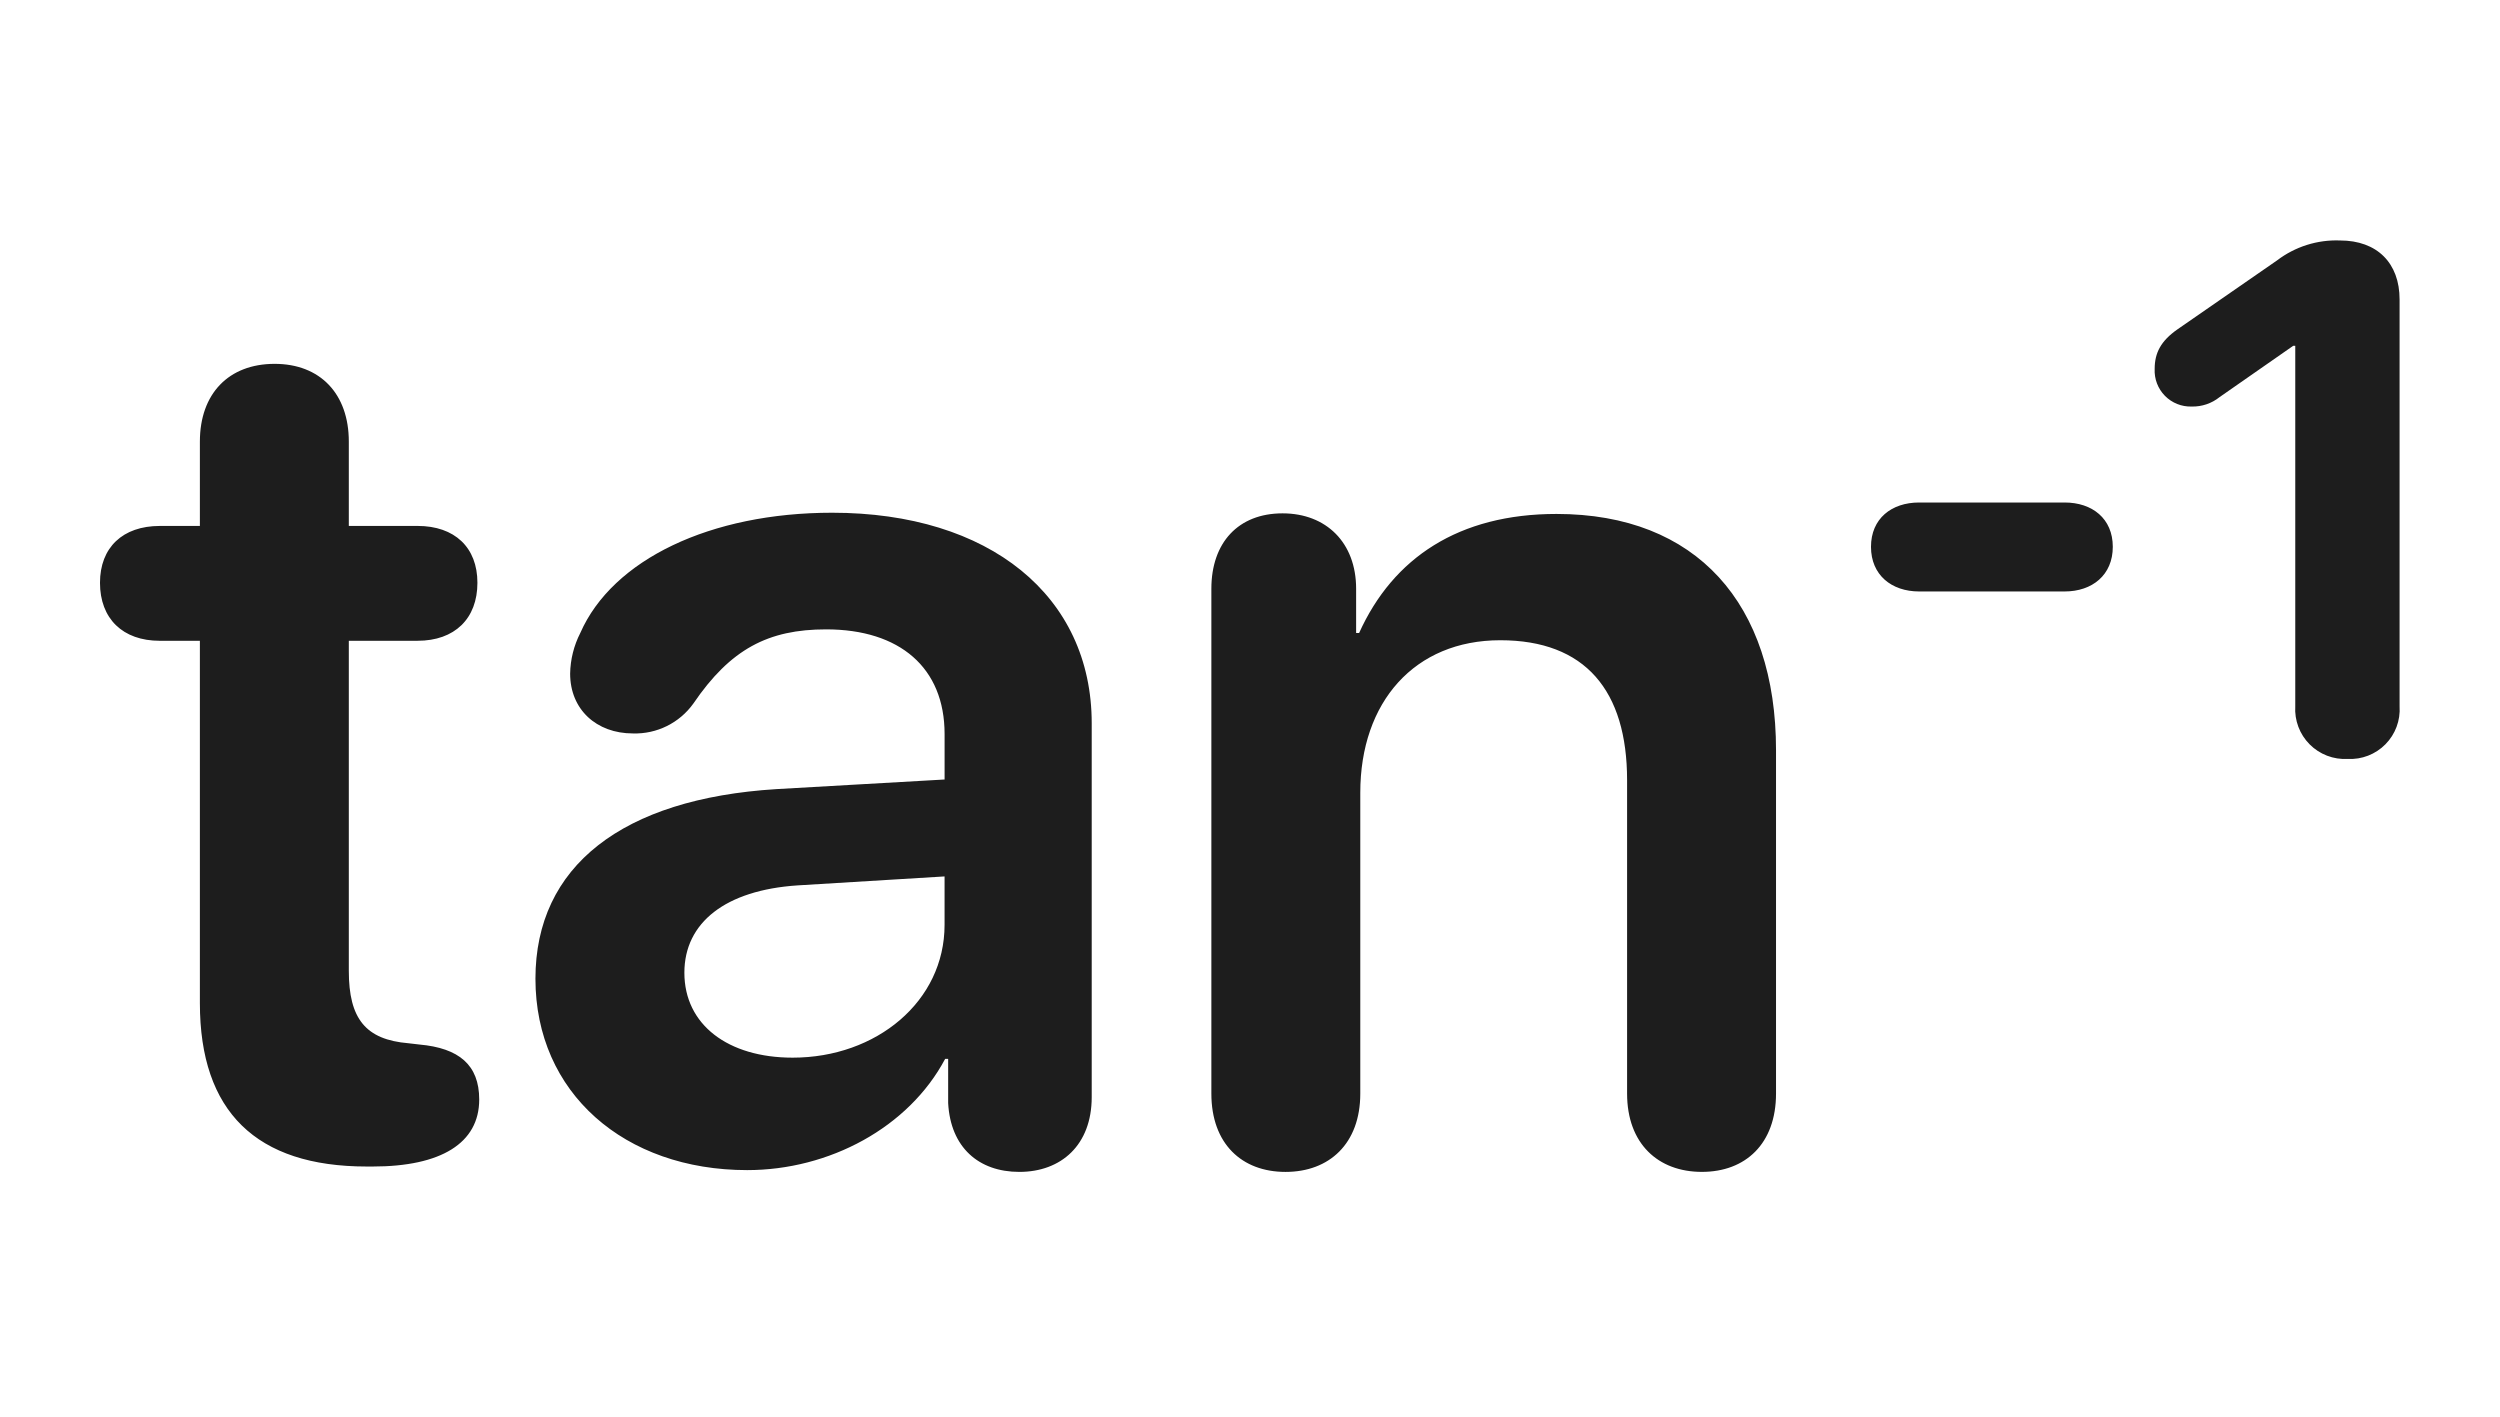
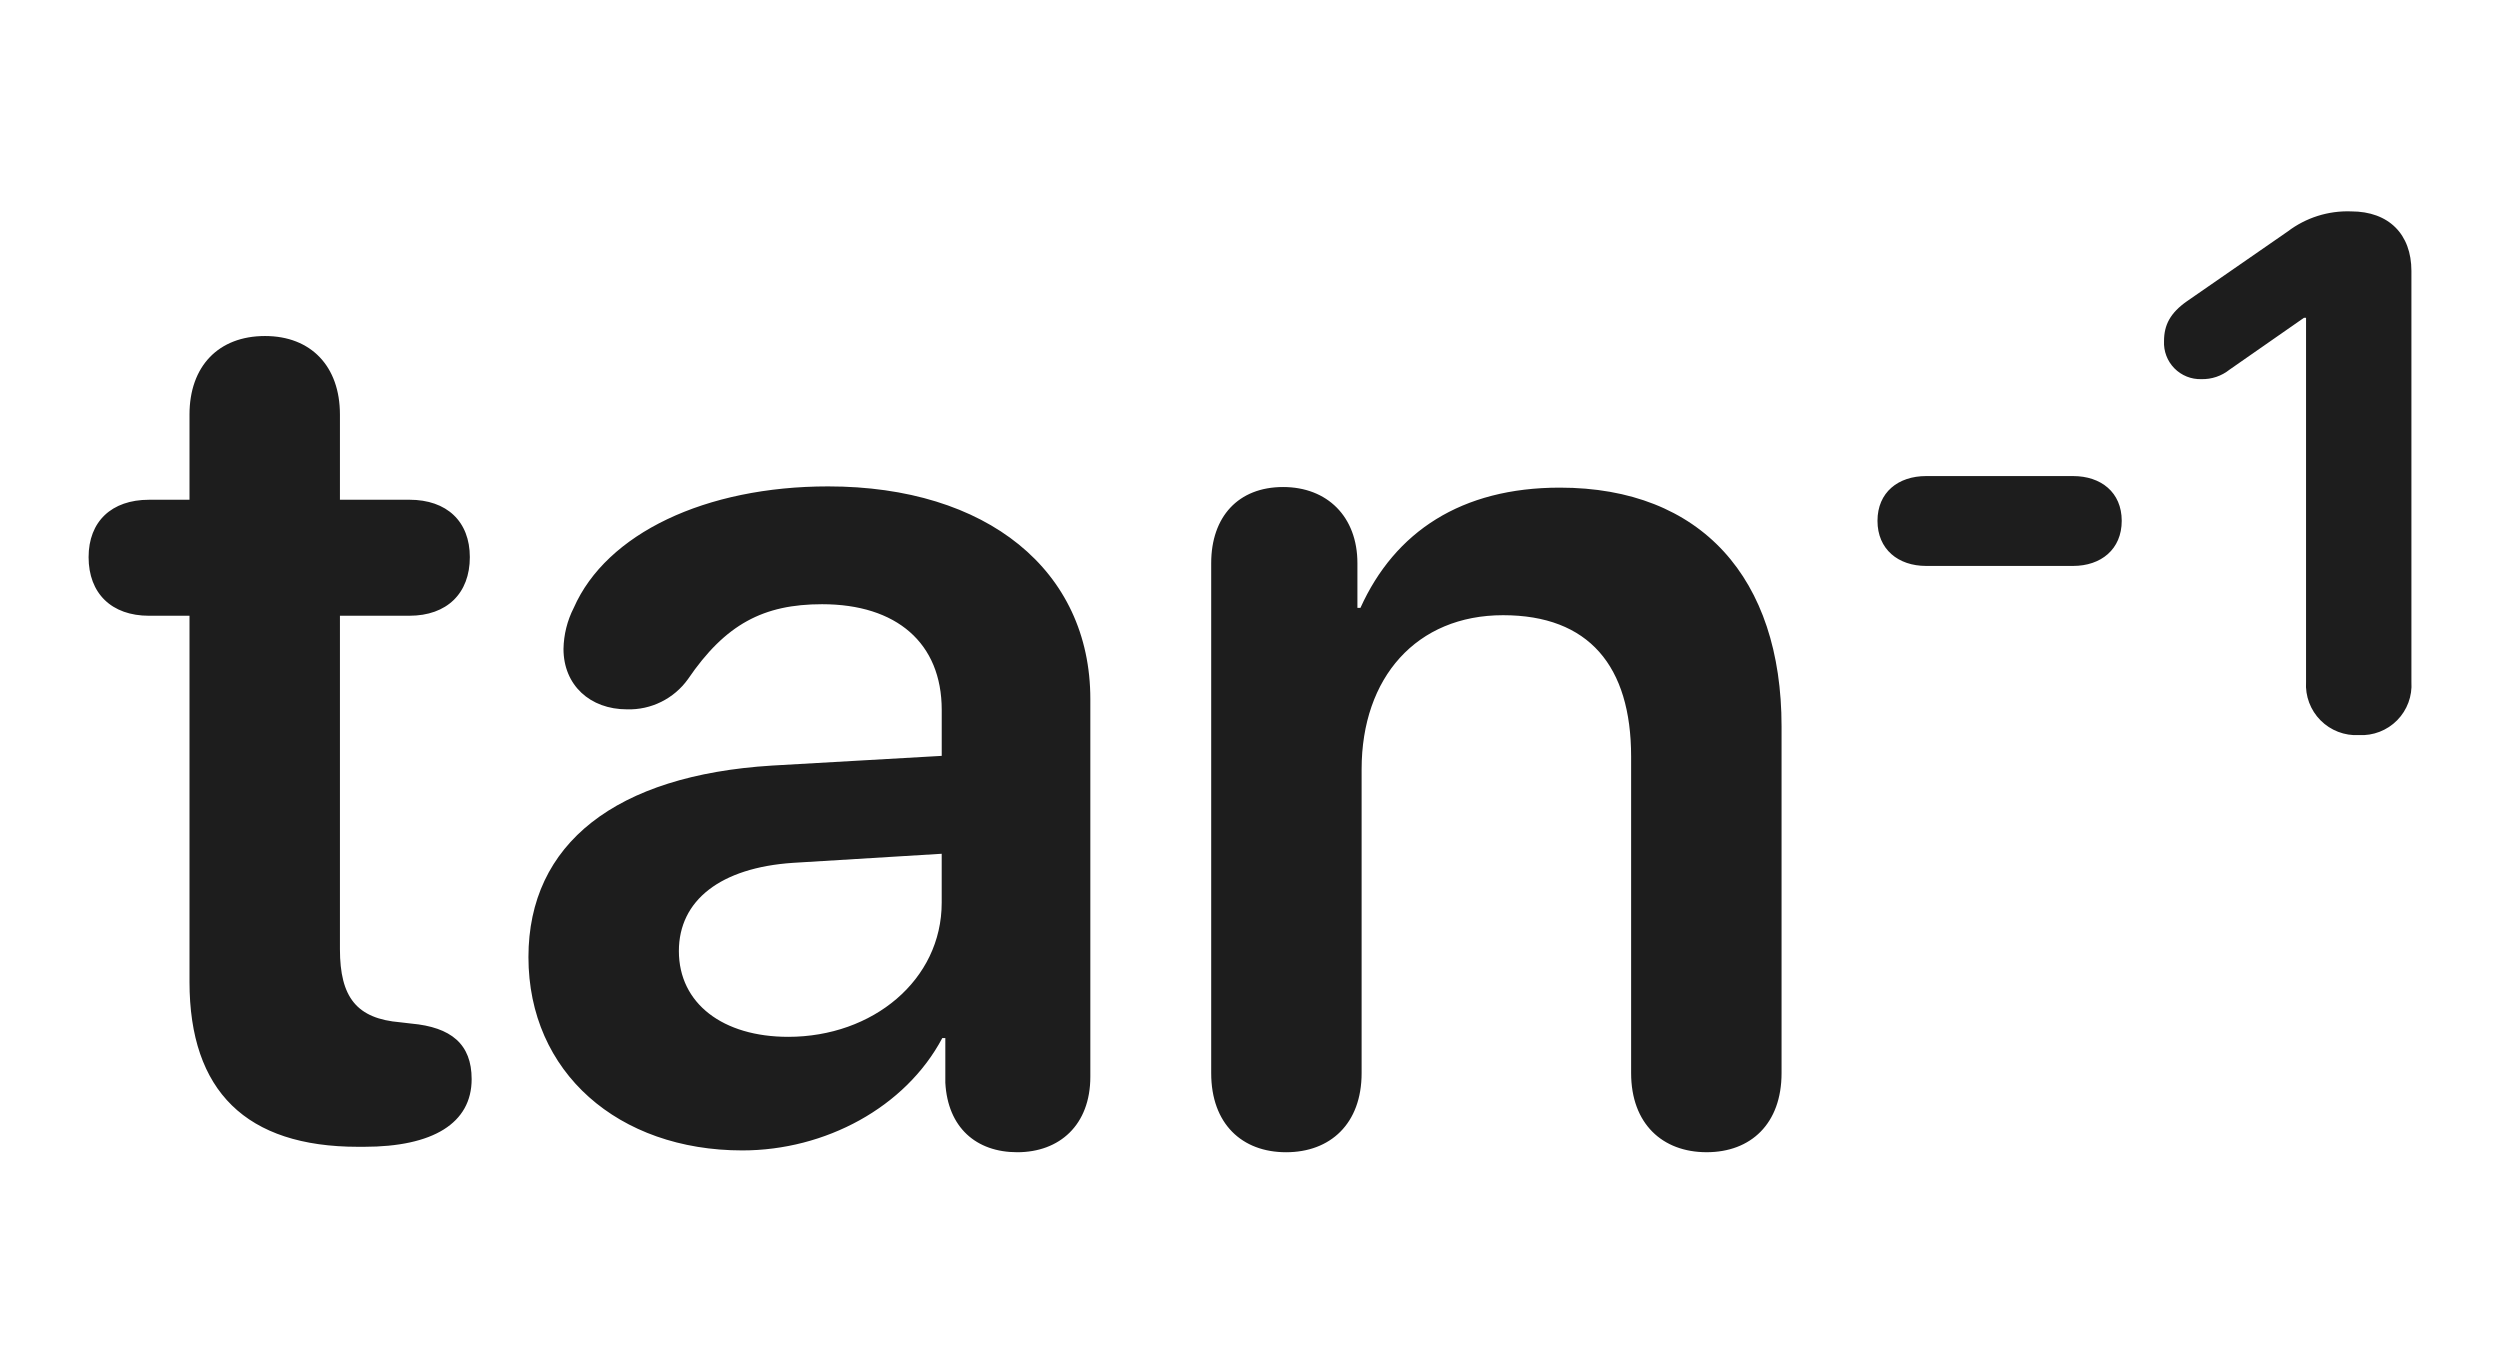
- <svg xmlns="http://www.w3.org/2000/svg" width="300" height="170" viewBox="0 0 300 170">
+ <svg xmlns="http://www.w3.org/2000/svg" width="297" height="162" viewBox="0 0 297 162">
  <defs>
    <clipPath id="clip-Artboard_69">
-       <rect width="300" height="170" />
+       <rect width="297" height="162" />
    </clipPath>
  </defs>
  <g id="Artboard_69" data-name="Artboard – 69" clip-path="url(#clip-Artboard_69)">
-     <rect width="300" height="170" fill="rgba(255,255,255,0)" />
-     <path id="Path_262" data-name="Path 262" d="M12.274-18.806C12.274-5.814,19.021.79,32.3.79h.718C41.2.79,45.794-2.01,45.794-7.25c0-4.163-2.44-6.173-7.178-6.6L37.324-14c-5.168-.431-7.178-2.943-7.178-8.685V-62.3H38.4c4.45,0,7.178-2.656,7.178-6.962,0-4.235-2.728-6.819-7.178-6.819H30.146V-86.2c0-5.742-3.445-9.331-8.9-9.331-5.527,0-8.972,3.589-8.972,9.331v10.121H7.465c-4.45,0-7.178,2.584-7.178,6.819,0,4.307,2.728,6.962,7.178,6.962h4.809ZM77.95,1.22c9.833,0,19.38-5.1,23.758-13.351h.359v5.312c.287,5.312,3.661,8.254,8.542,8.254,5.024,0,8.685-3.23,8.685-8.972V-52.4c0-15.289-12.274-25.266-31.151-25.266-14.571,0-26.342,5.6-30.218,14.427a11.15,11.15,0,0,0-1.22,4.881c0,4.307,3.158,7.178,7.537,7.178a8.594,8.594,0,0,0,7.25-3.589c4.45-6.532,8.972-8.9,15.935-8.9,8.829,0,14.212,4.594,14.212,12.561v5.455L81.467-44.5c-18.519,1.148-28.926,9.259-28.926,22.753C52.541-8.039,63.236,1.22,77.95,1.22Zm5.455-13.494c-7.752,0-12.992-3.948-12.992-10.192,0-6.029,4.953-9.905,13.566-10.479l17.657-1.077v5.814C101.637-19.021,93.454-12.274,83.405-12.274ZM142.55,1.436c5.24,0,8.972-3.374,8.972-9.4v-36.1c0-10.91,6.532-18.3,16.8-18.3,10.192,0,15.217,6.029,15.217,16.8V-7.967c0,6.029,3.732,9.4,8.972,9.4s8.9-3.374,8.9-9.4v-41.2c0-17.585-9.546-28.352-26.342-28.352-11.7,0-19.6,5.24-23.687,14.284h-.359v-5.312c0-5.527-3.589-9.044-8.829-9.044-5.312,0-8.542,3.517-8.542,9.044v60.58C133.649-1.938,137.31,1.436,142.55,1.436Zm76.036-69.653h17.459c3.308,0,5.778-1.968,5.778-5.359s-2.47-5.317-5.778-5.317H218.585c-3.308,0-5.778,1.926-5.778,5.317S215.278-68.217,218.585-68.217ZM270-48.121a5.934,5.934,0,0,0,6.238-6.322v-48.818c0-4.354-2.68-7.076-7.159-7.076a11.735,11.735,0,0,0-7.536,2.386l-11.974,8.29c-1.968,1.382-2.721,2.805-2.721,4.731a4.31,4.31,0,0,0,4.438,4.522,5.149,5.149,0,0,0,3.349-1.13l8.834-6.155h.251v43.249A5.966,5.966,0,0,0,270-48.121Z" transform="translate(11.712 139.193)" fill="#1d1d1d" />
+     <rect width="297" height="162" fill="rgba(255,255,255,0)" />
+     <path id="Path_262" data-name="Path 262" d="M12.274-18.806C12.274-5.814,19.021.79,32.3.79h.718C41.2.79,45.794-2.01,45.794-7.25c0-4.163-2.44-6.173-7.178-6.6L37.324-14c-5.168-.431-7.178-2.943-7.178-8.685V-62.3H38.4c4.45,0,7.178-2.656,7.178-6.962,0-4.235-2.728-6.819-7.178-6.819H30.146V-86.2c0-5.742-3.445-9.331-8.9-9.331-5.527,0-8.972,3.589-8.972,9.331v10.121H7.465c-4.45,0-7.178,2.584-7.178,6.819,0,4.307,2.728,6.962,7.178,6.962h4.809ZM77.95,1.22c9.833,0,19.38-5.1,23.758-13.351h.359v5.312c.287,5.312,3.661,8.254,8.542,8.254,5.024,0,8.685-3.23,8.685-8.972V-52.4c0-15.289-12.274-25.266-31.151-25.266-14.571,0-26.342,5.6-30.218,14.427a11.15,11.15,0,0,0-1.22,4.881c0,4.307,3.158,7.178,7.537,7.178a8.594,8.594,0,0,0,7.25-3.589c4.45-6.532,8.972-8.9,15.935-8.9,8.829,0,14.212,4.594,14.212,12.561v5.455L81.467-44.5c-18.519,1.148-28.926,9.259-28.926,22.753C52.541-8.039,63.236,1.22,77.95,1.22Zm5.455-13.494c-7.752,0-12.992-3.948-12.992-10.192,0-6.029,4.953-9.905,13.566-10.479l17.657-1.077v5.814C101.637-19.021,93.454-12.274,83.405-12.274ZM142.55,1.436c5.24,0,8.972-3.374,8.972-9.4v-36.1c0-10.91,6.532-18.3,16.8-18.3,10.192,0,15.217,6.029,15.217,16.8V-7.967c0,6.029,3.732,9.4,8.972,9.4s8.9-3.374,8.9-9.4v-41.2c0-17.585-9.546-28.352-26.342-28.352-11.7,0-19.6,5.24-23.687,14.284h-.359v-5.312c0-5.527-3.589-9.044-8.829-9.044-5.312,0-8.542,3.517-8.542,9.044v60.58C133.649-1.938,137.31,1.436,142.55,1.436Zm76.036-69.653h17.459c3.308,0,5.778-1.968,5.778-5.359s-2.47-5.317-5.778-5.317H218.585c-3.308,0-5.778,1.926-5.778,5.317S215.278-68.217,218.585-68.217ZM270-48.121a5.934,5.934,0,0,0,6.238-6.322v-48.818c0-4.354-2.68-7.076-7.159-7.076a11.735,11.735,0,0,0-7.536,2.386l-11.974,8.29c-1.968,1.382-2.721,2.805-2.721,4.731a4.31,4.31,0,0,0,4.438,4.522,5.149,5.149,0,0,0,3.349-1.13l8.834-6.155h.251v43.249A5.966,5.966,0,0,0,270-48.121Z" transform="translate(10.238 135.45)" fill="#1d1d1d" />
  </g>
</svg>
